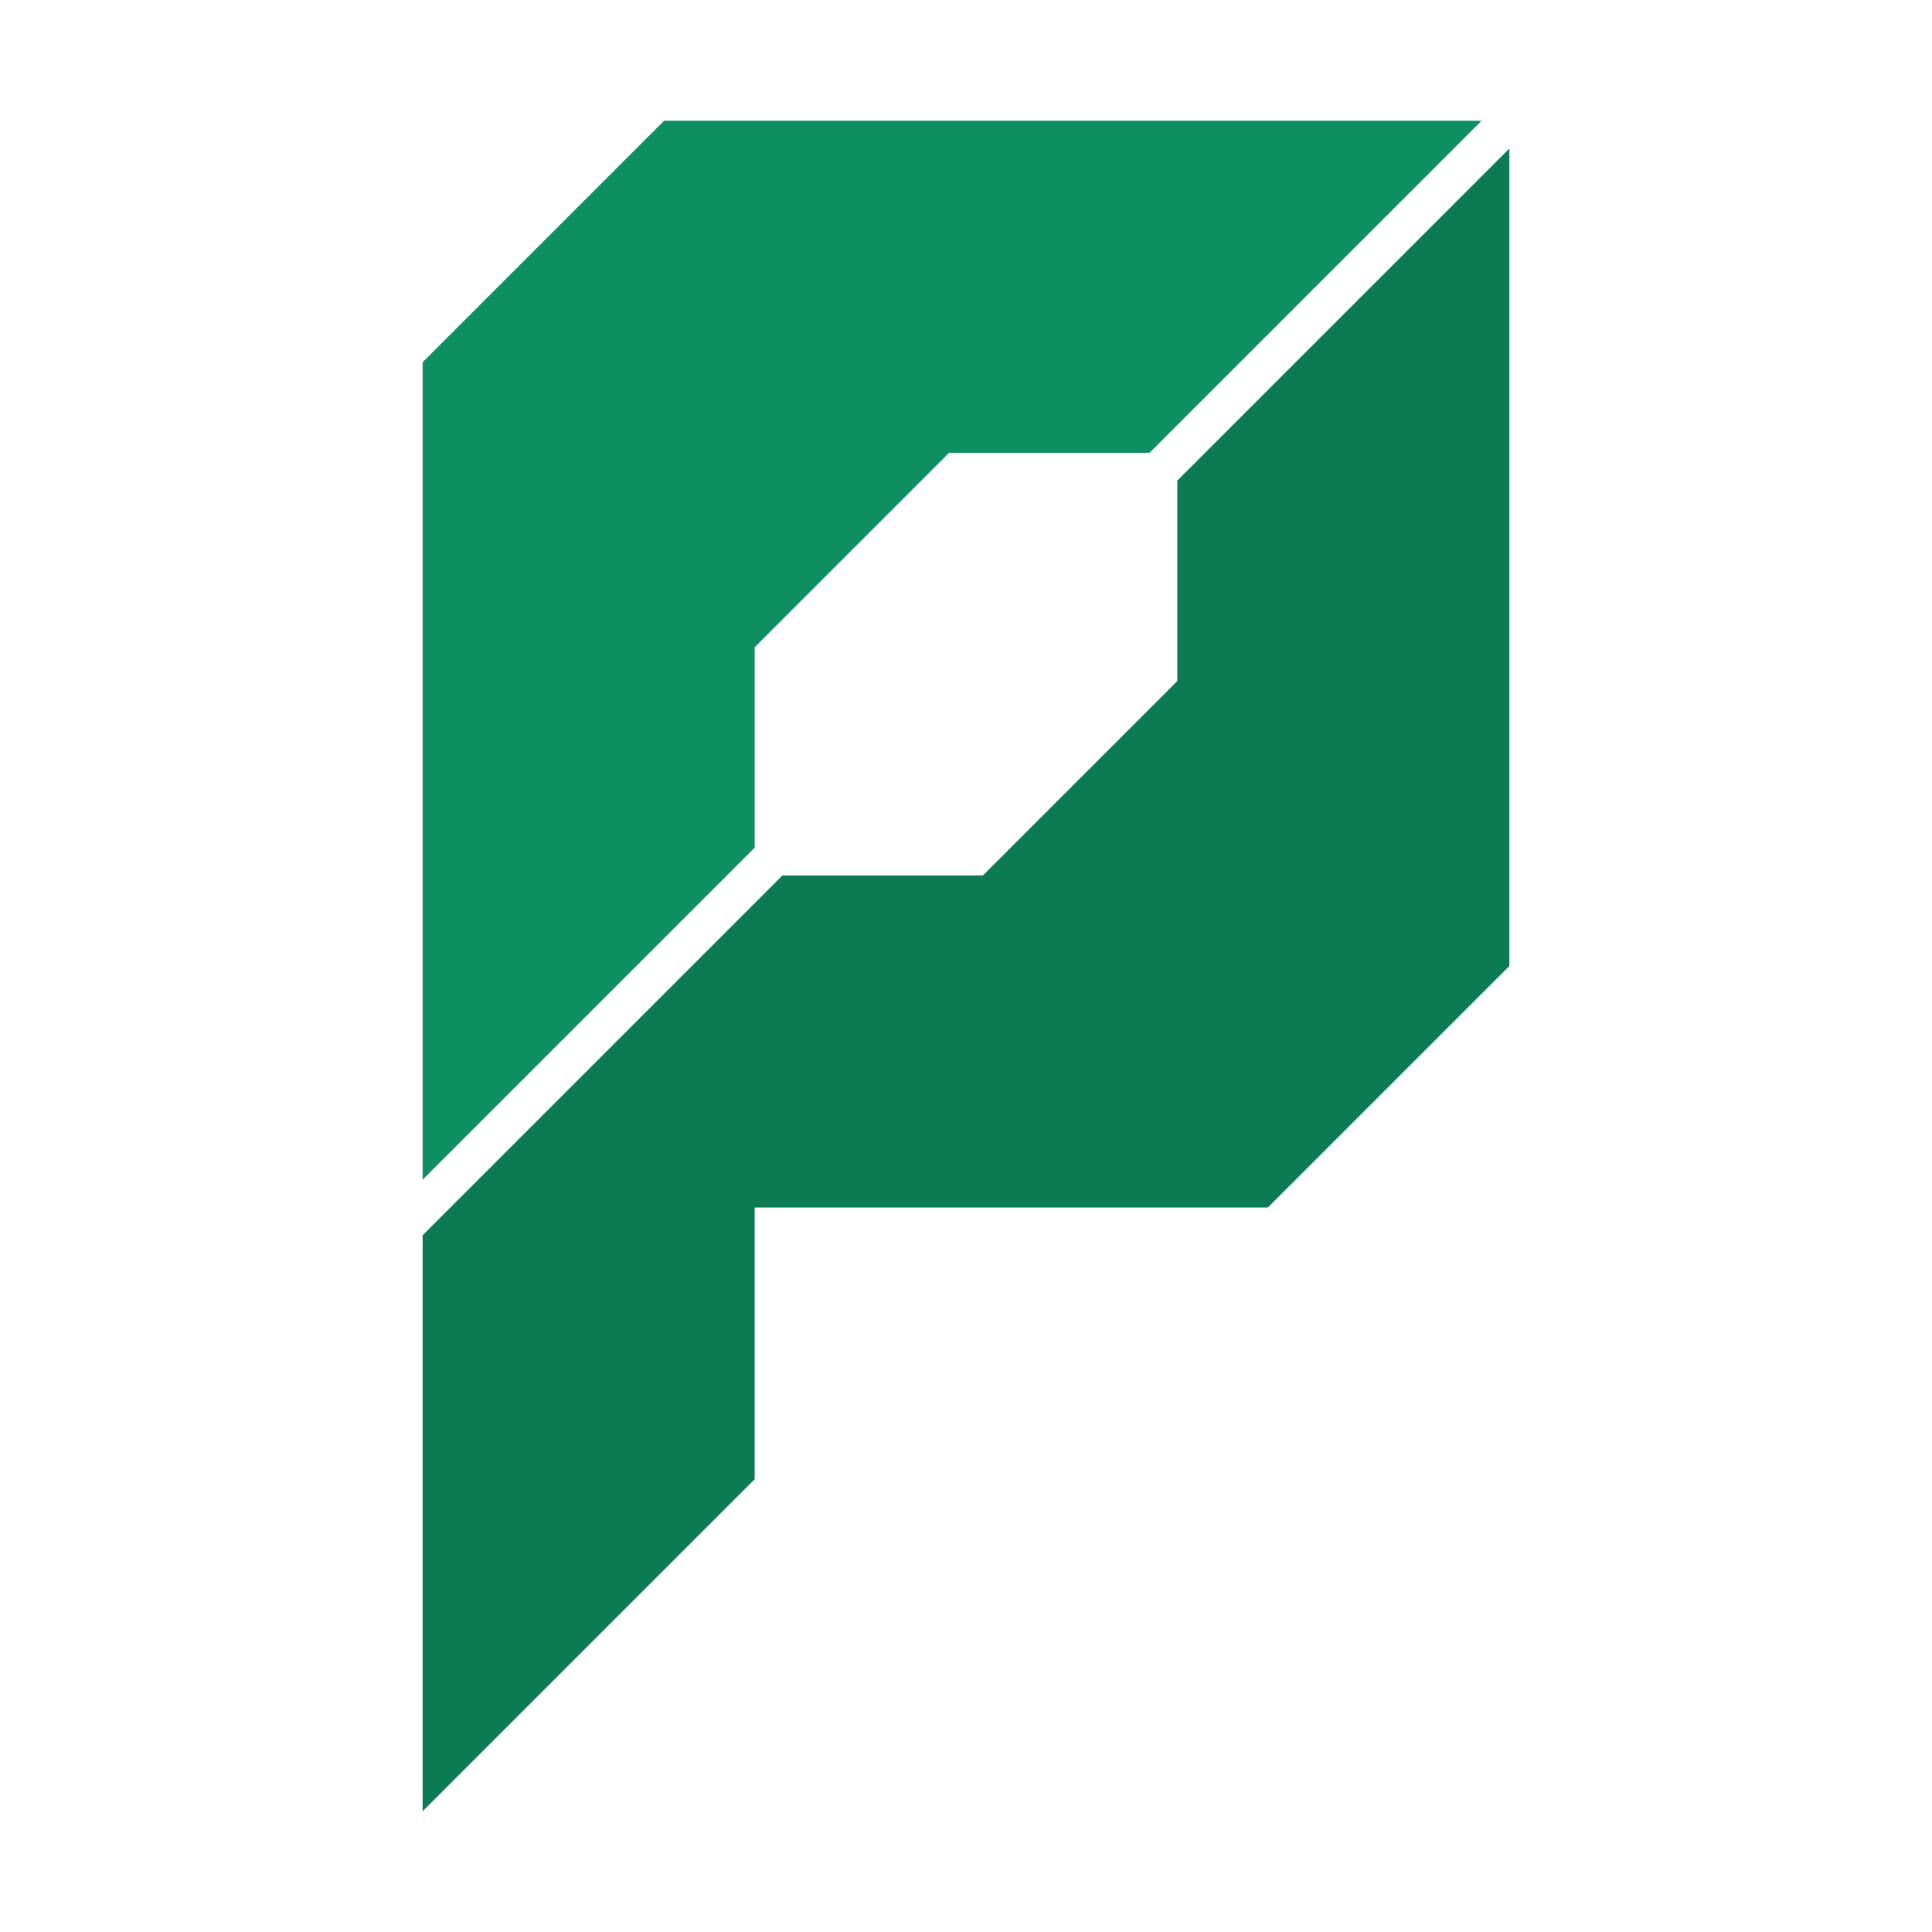
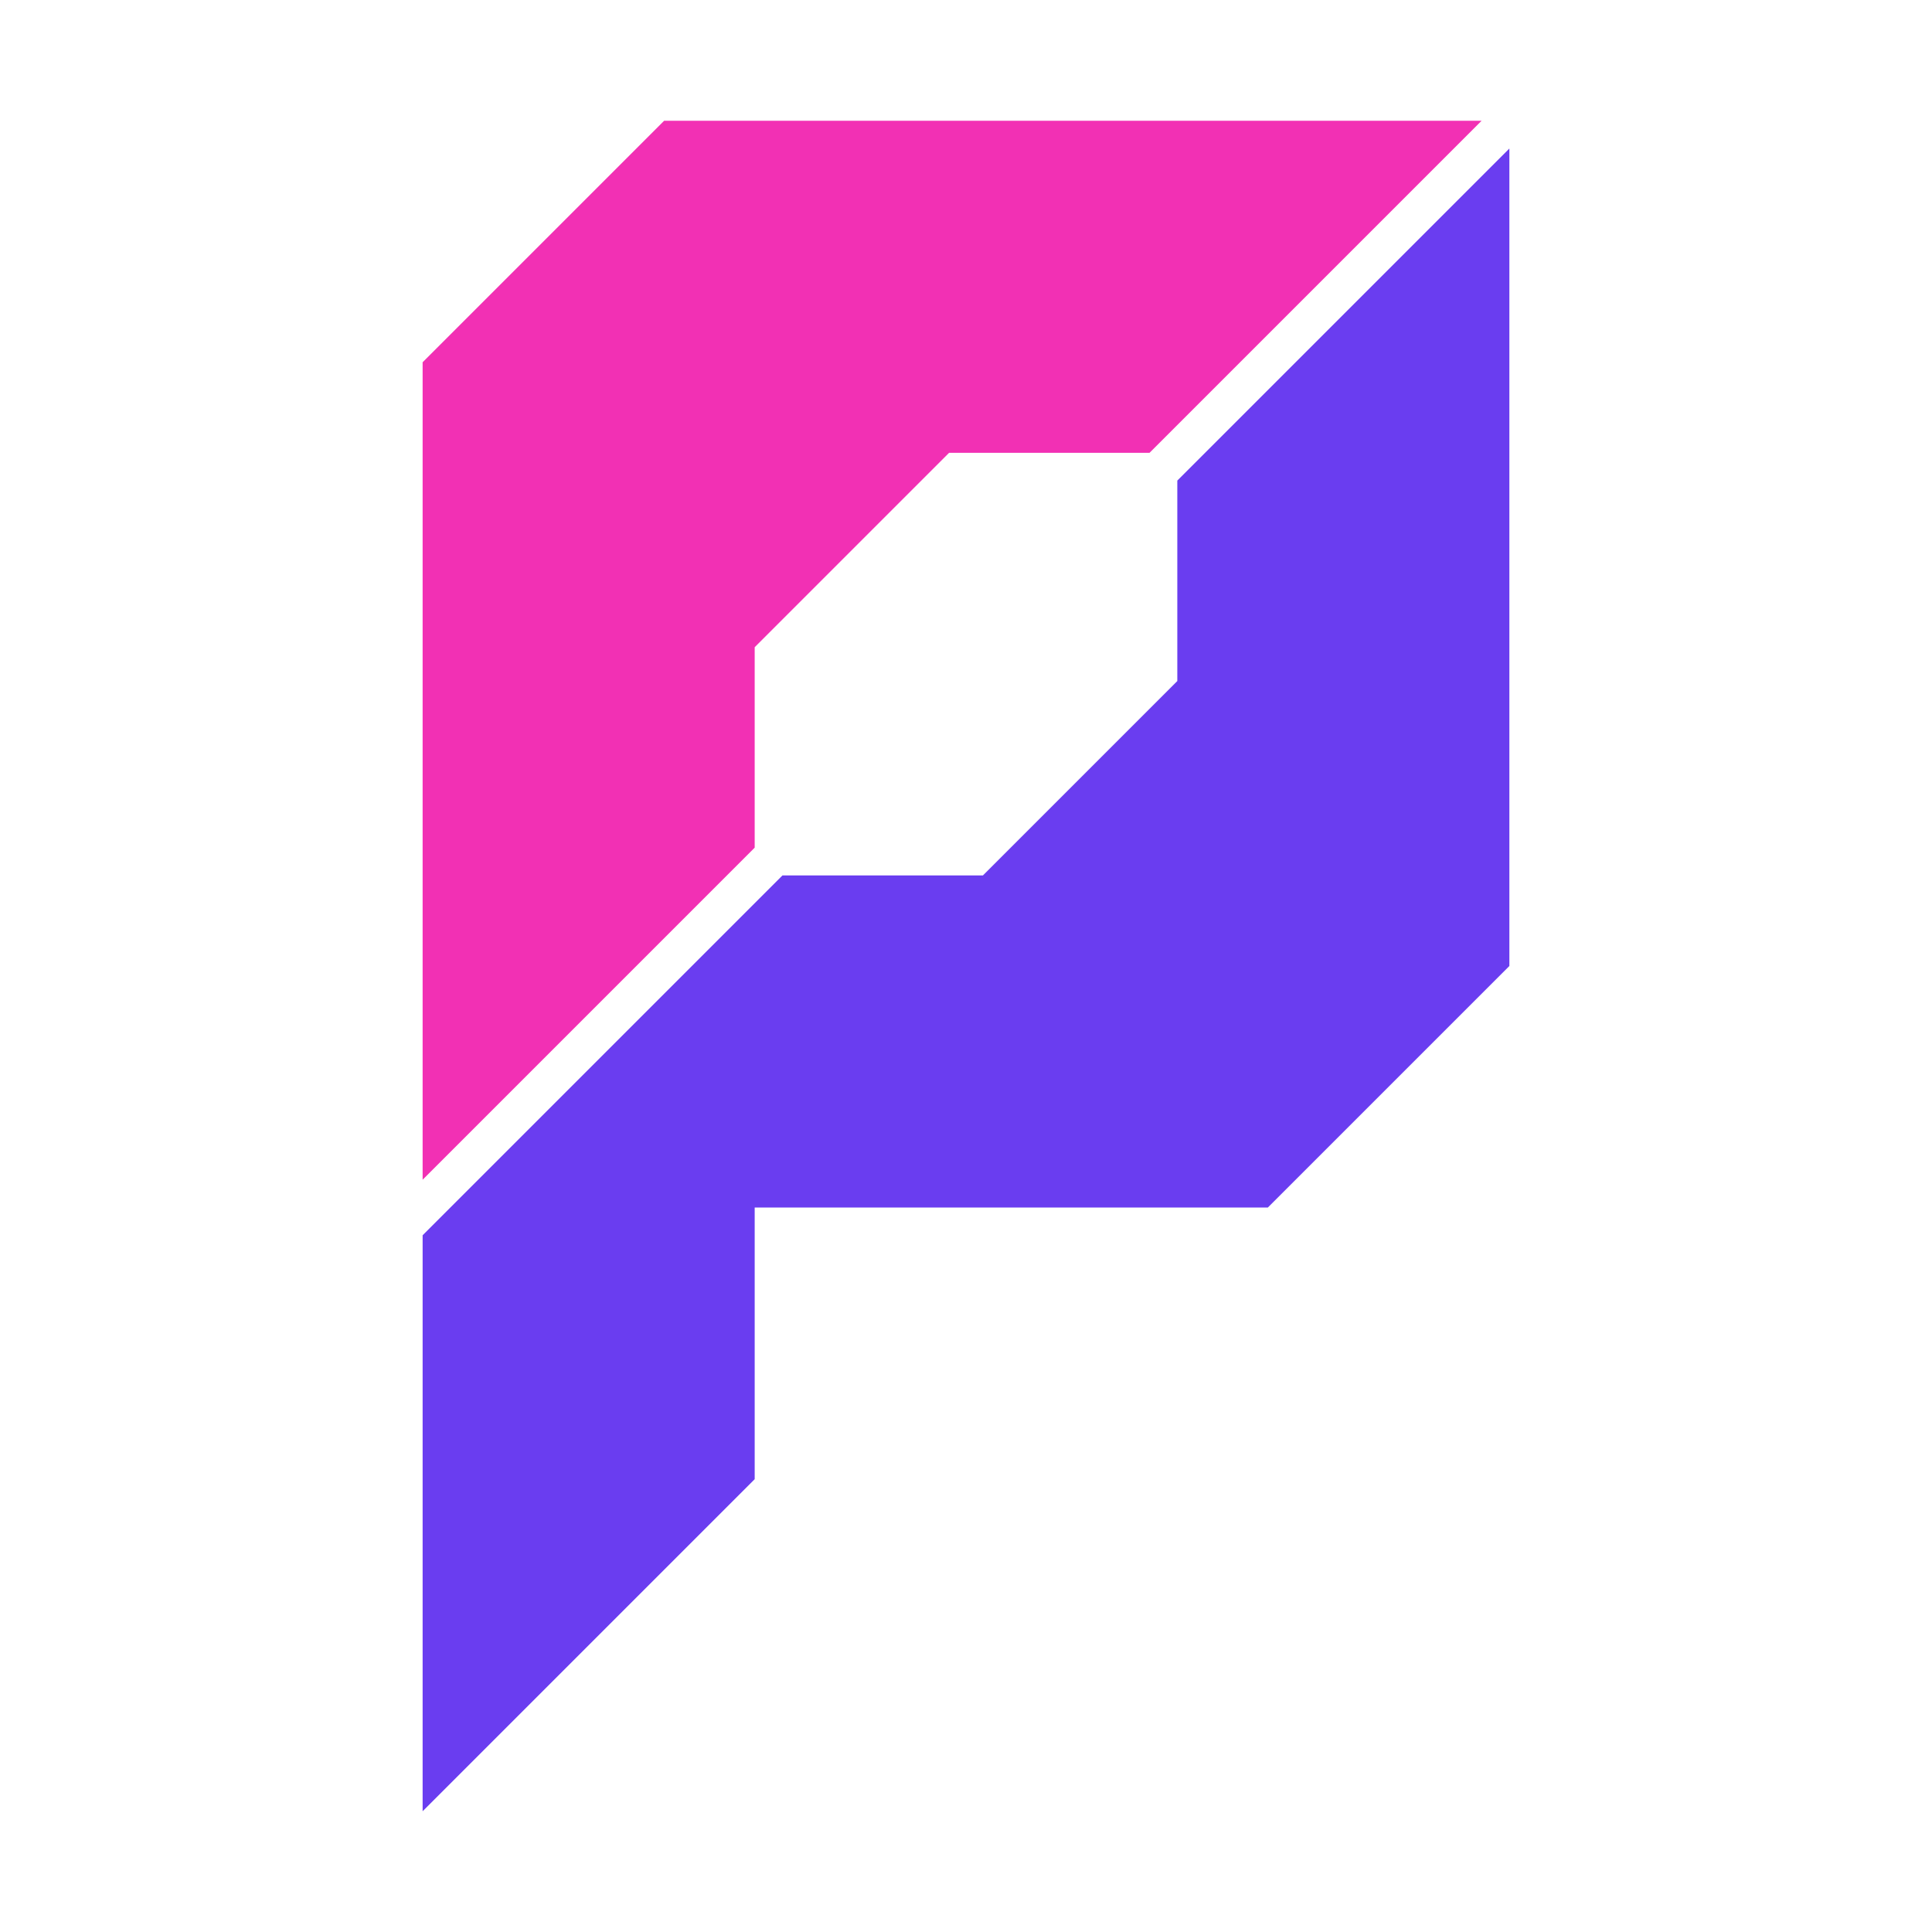
<svg xmlns="http://www.w3.org/2000/svg" viewBox="0 0 128 128">
-   <path d="M 44 8 L 98.16 8 L 76.16 30 L 62.88 30 L 50 42.88 L 50 56.16 L 28 78.16 L 28 24 Z" fill="#0e8f62" />
-   <path d="M 100 9.84 L 100 64 L 84 80 L 50 80 L 50 98 L 28 120 L 28 81.84 L 51.84 58 L 65.12 58 L 78 45.12 L 78 31.84 Z" fill="#0C7A52" />
+   <path d="M 44 8 L 98.16 8 L 76.16 30 L 62.88 30 L 50 42.88 L 50 56.16 L 28 78.16 L 28 24 Z" fill="#F230B4" />
+   <path d="M 100 9.84 L 100 64 L 84 80 L 50 80 L 50 98 L 28 120 L 28 81.84 L 51.84 58 L 65.12 58 L 78 45.12 L 78 31.84 Z" fill="#6A3DF0" />
</svg>
